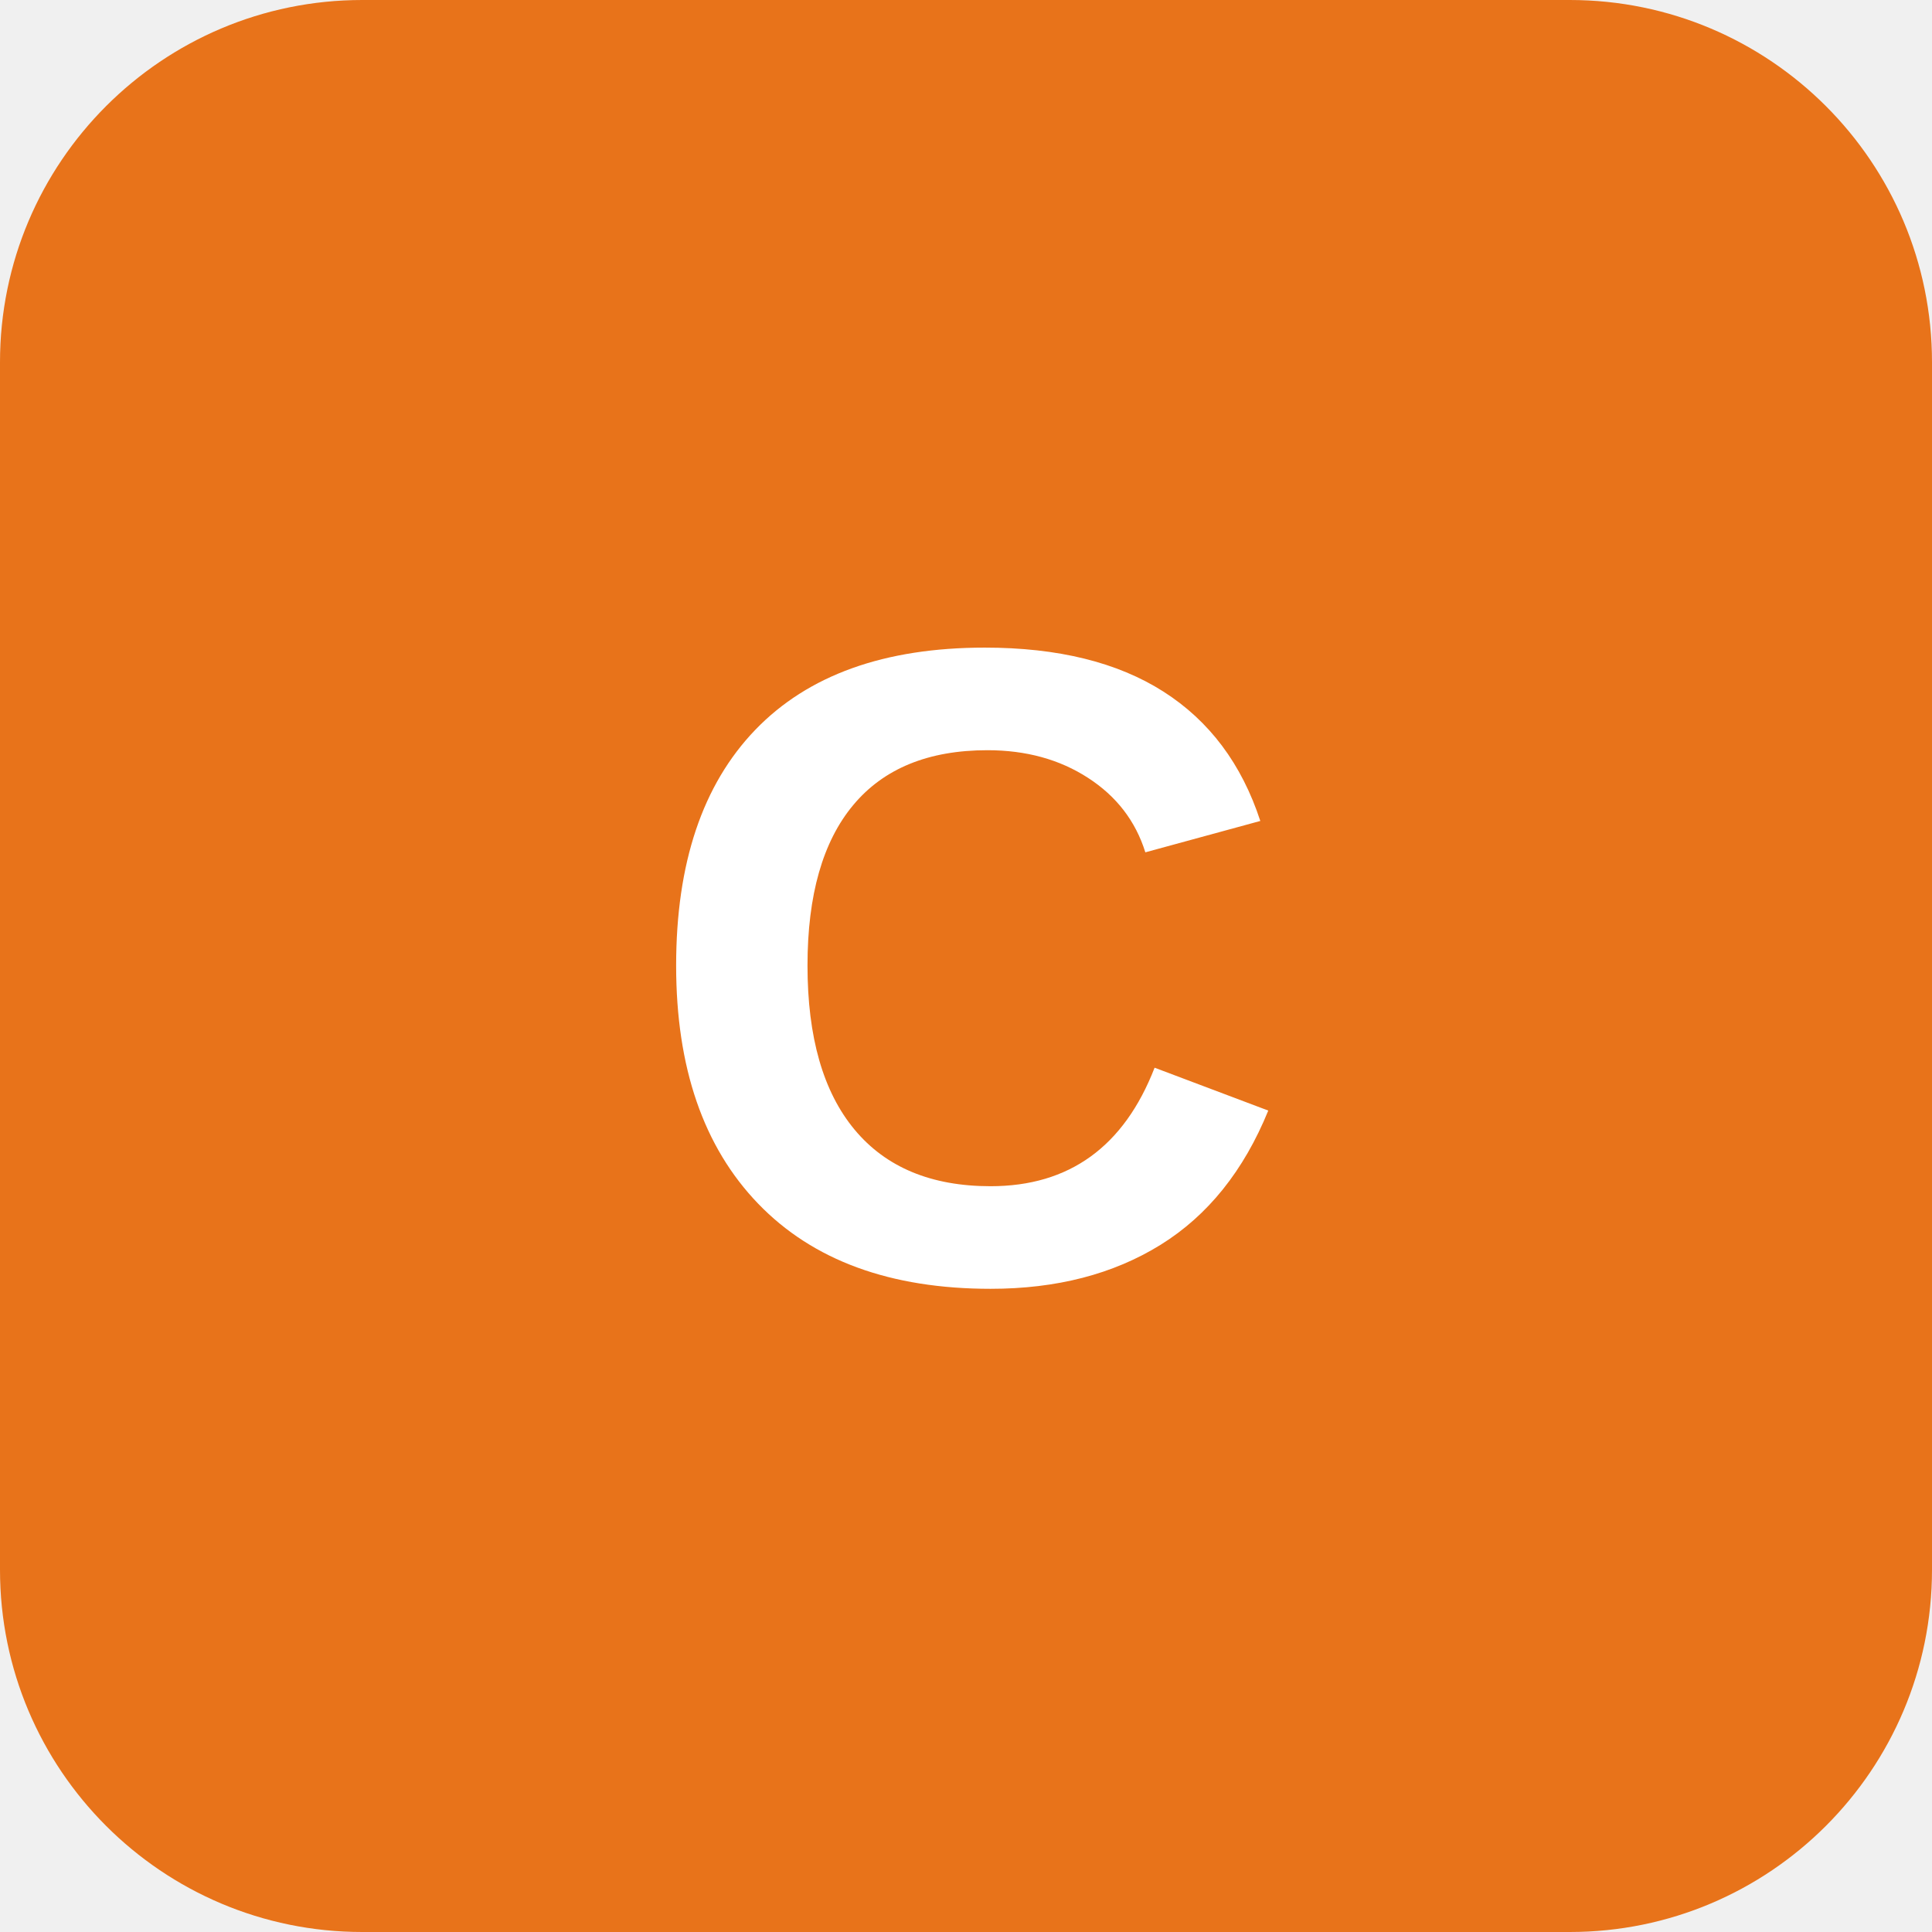
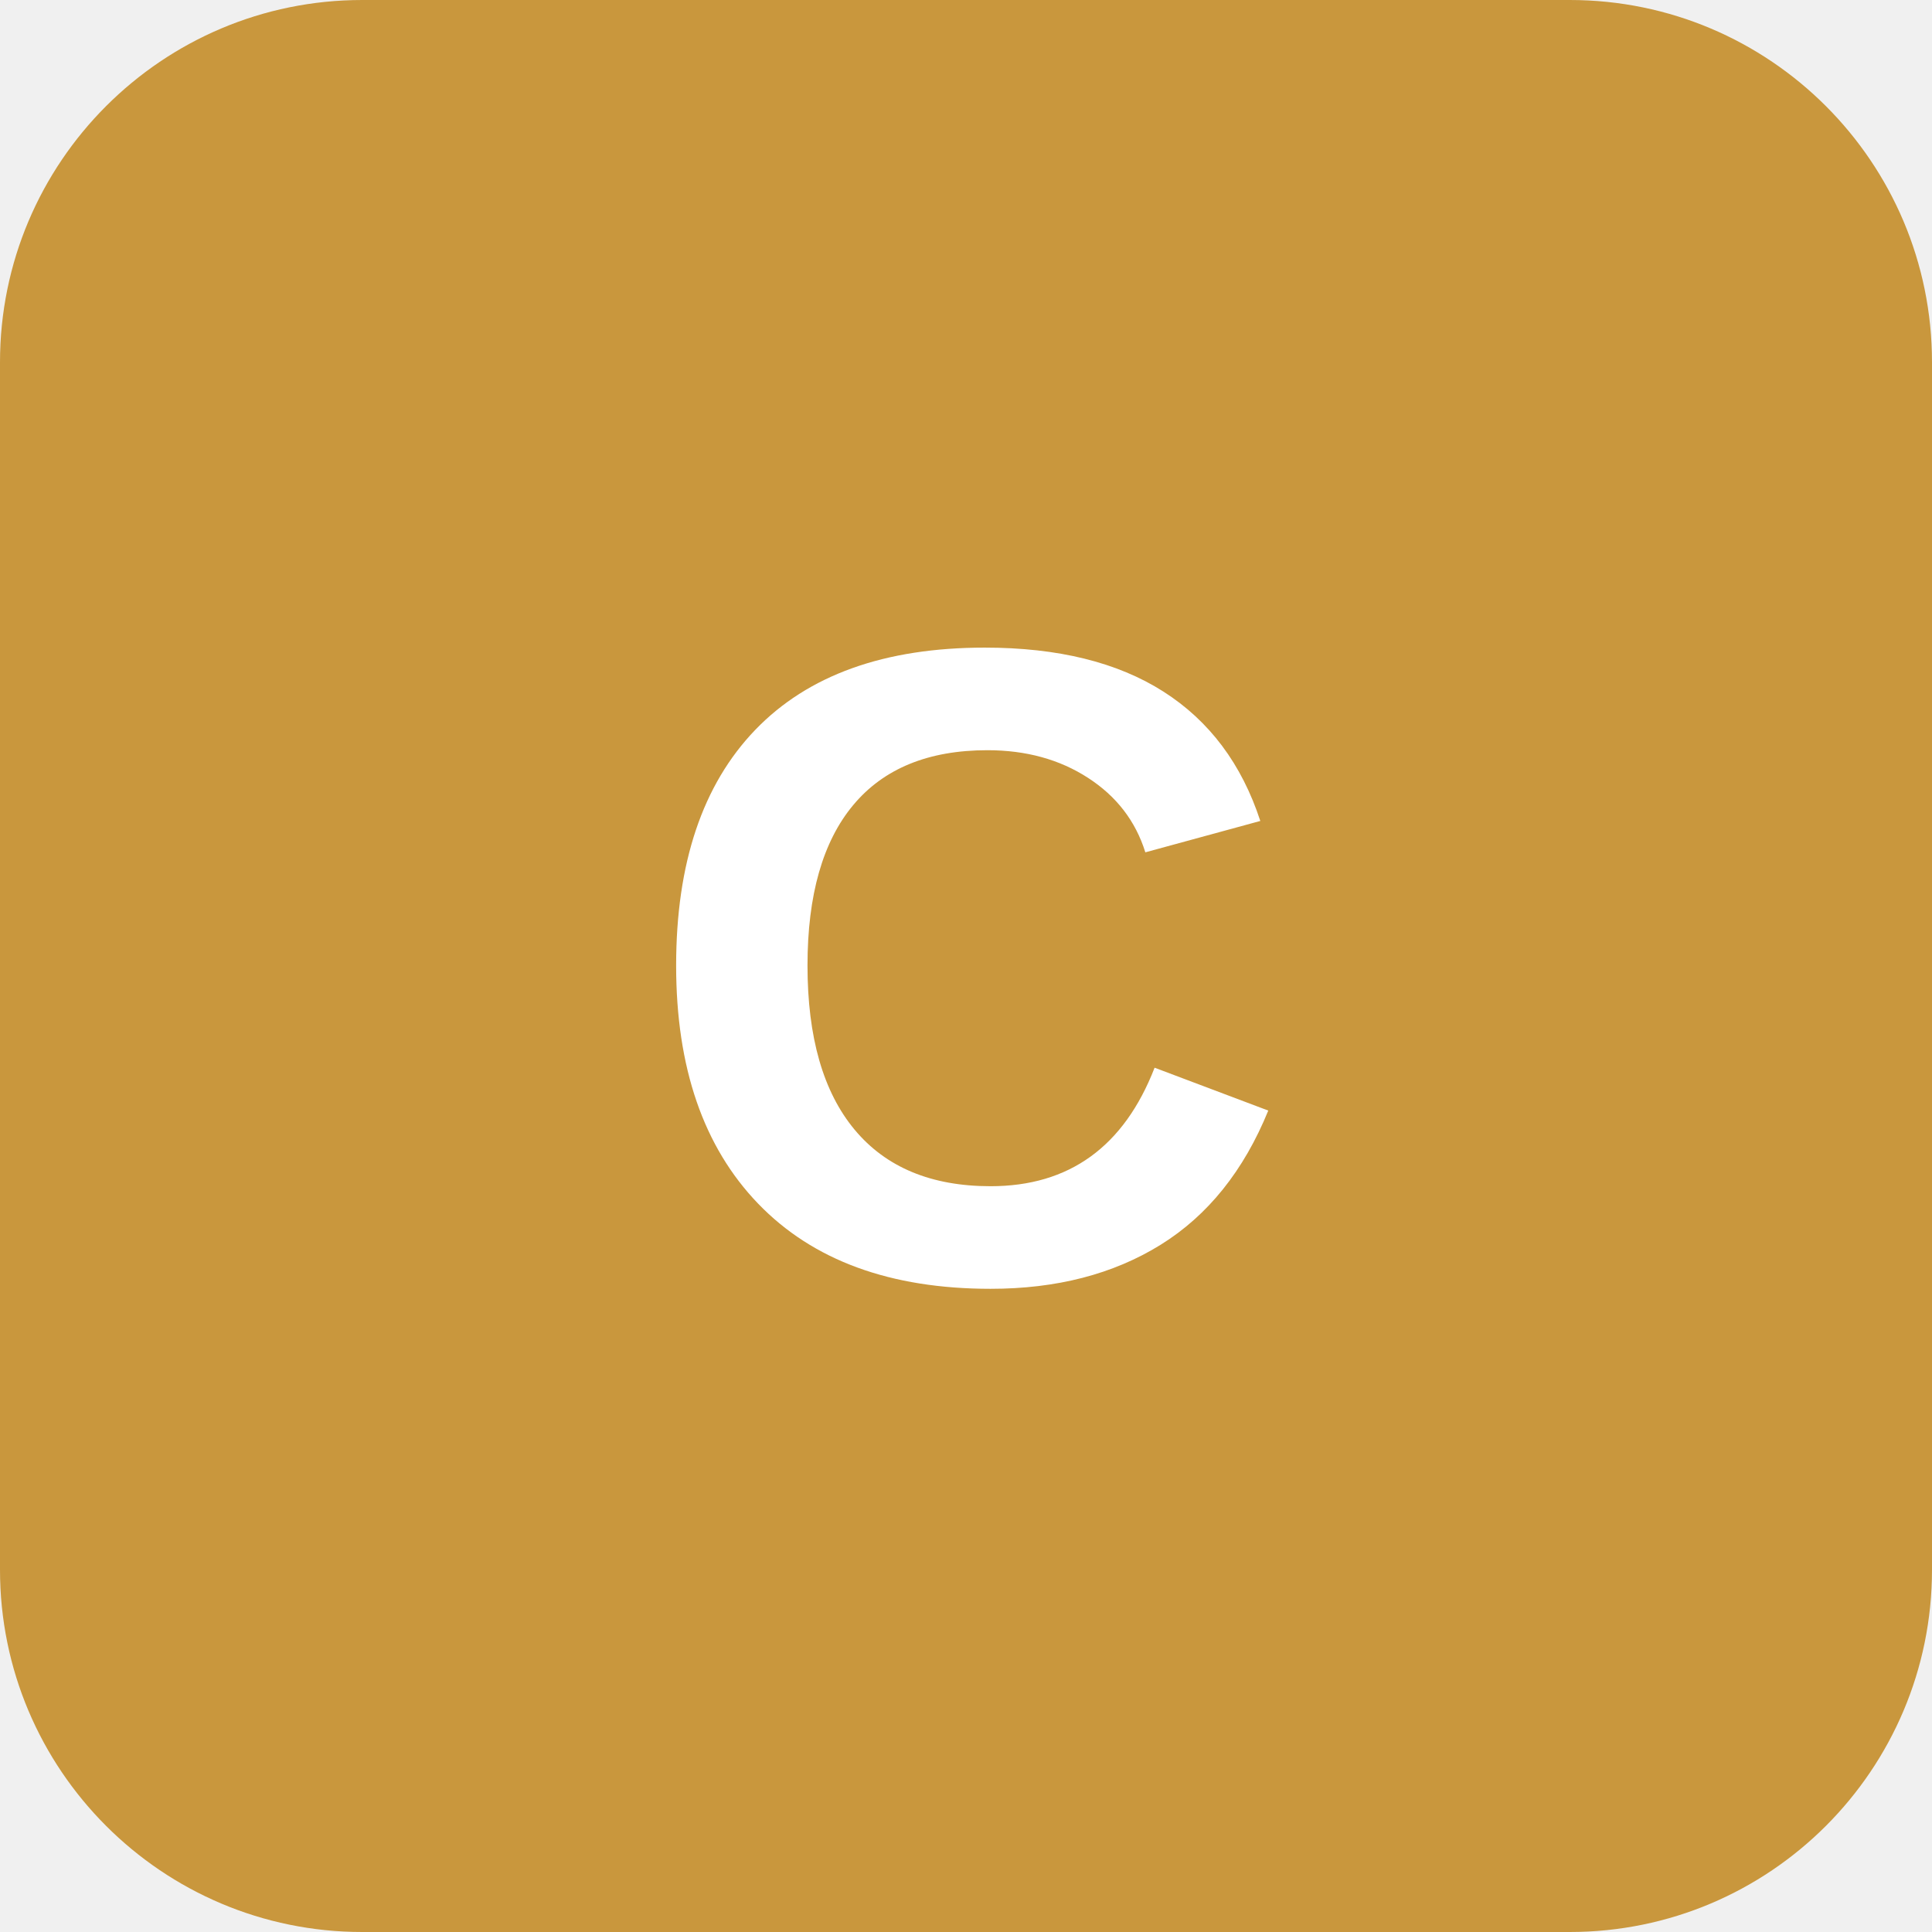
<svg xmlns="http://www.w3.org/2000/svg" viewBox="0 0 512 512">
-   <rect width="512" height="512" rx="96" fill="#E8731A" />
+   <rect width="512" height="512" rx="96" fill="#C9973D" />
  <text x="50%" y="50%" text-anchor="middle" dominant-baseline="central" fill="#FFFFFF" font-family="Arial, sans-serif" font-size="240" font-weight="bold">C</text>
</svg>
